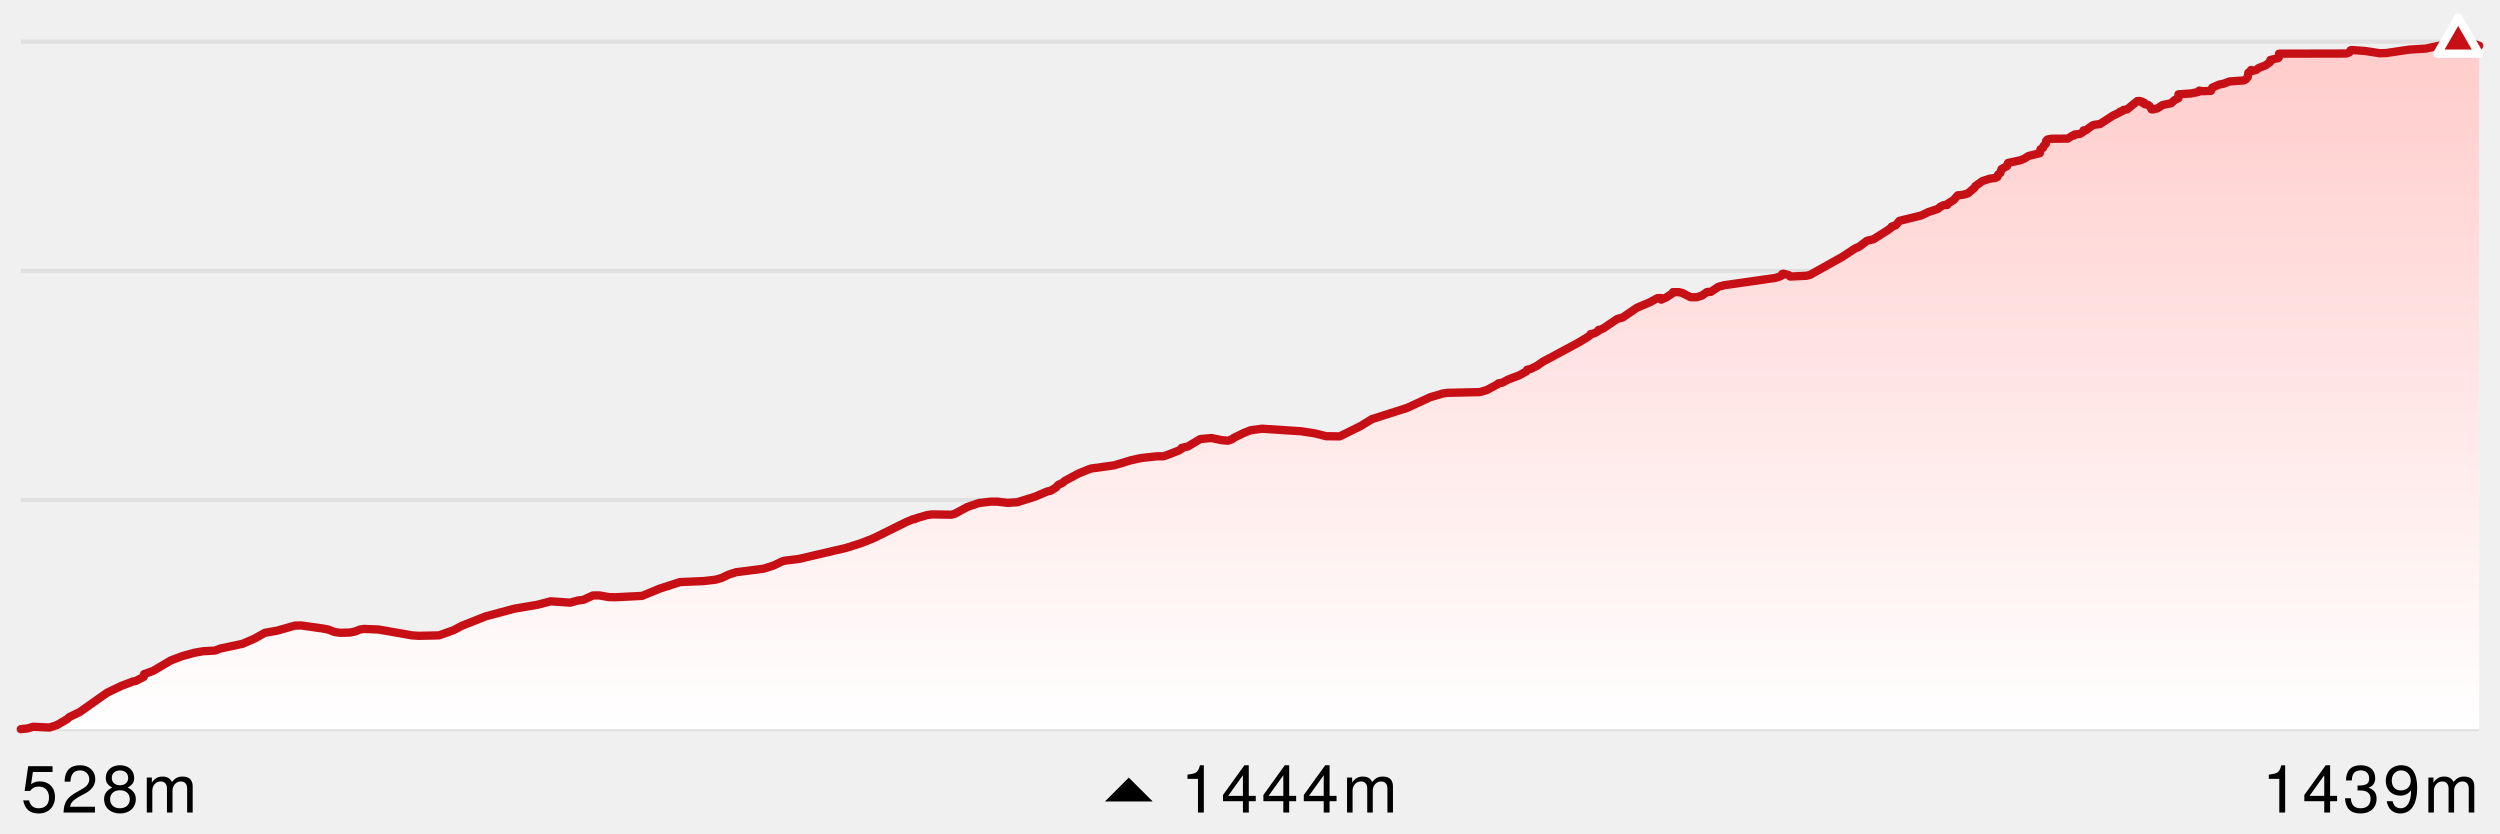
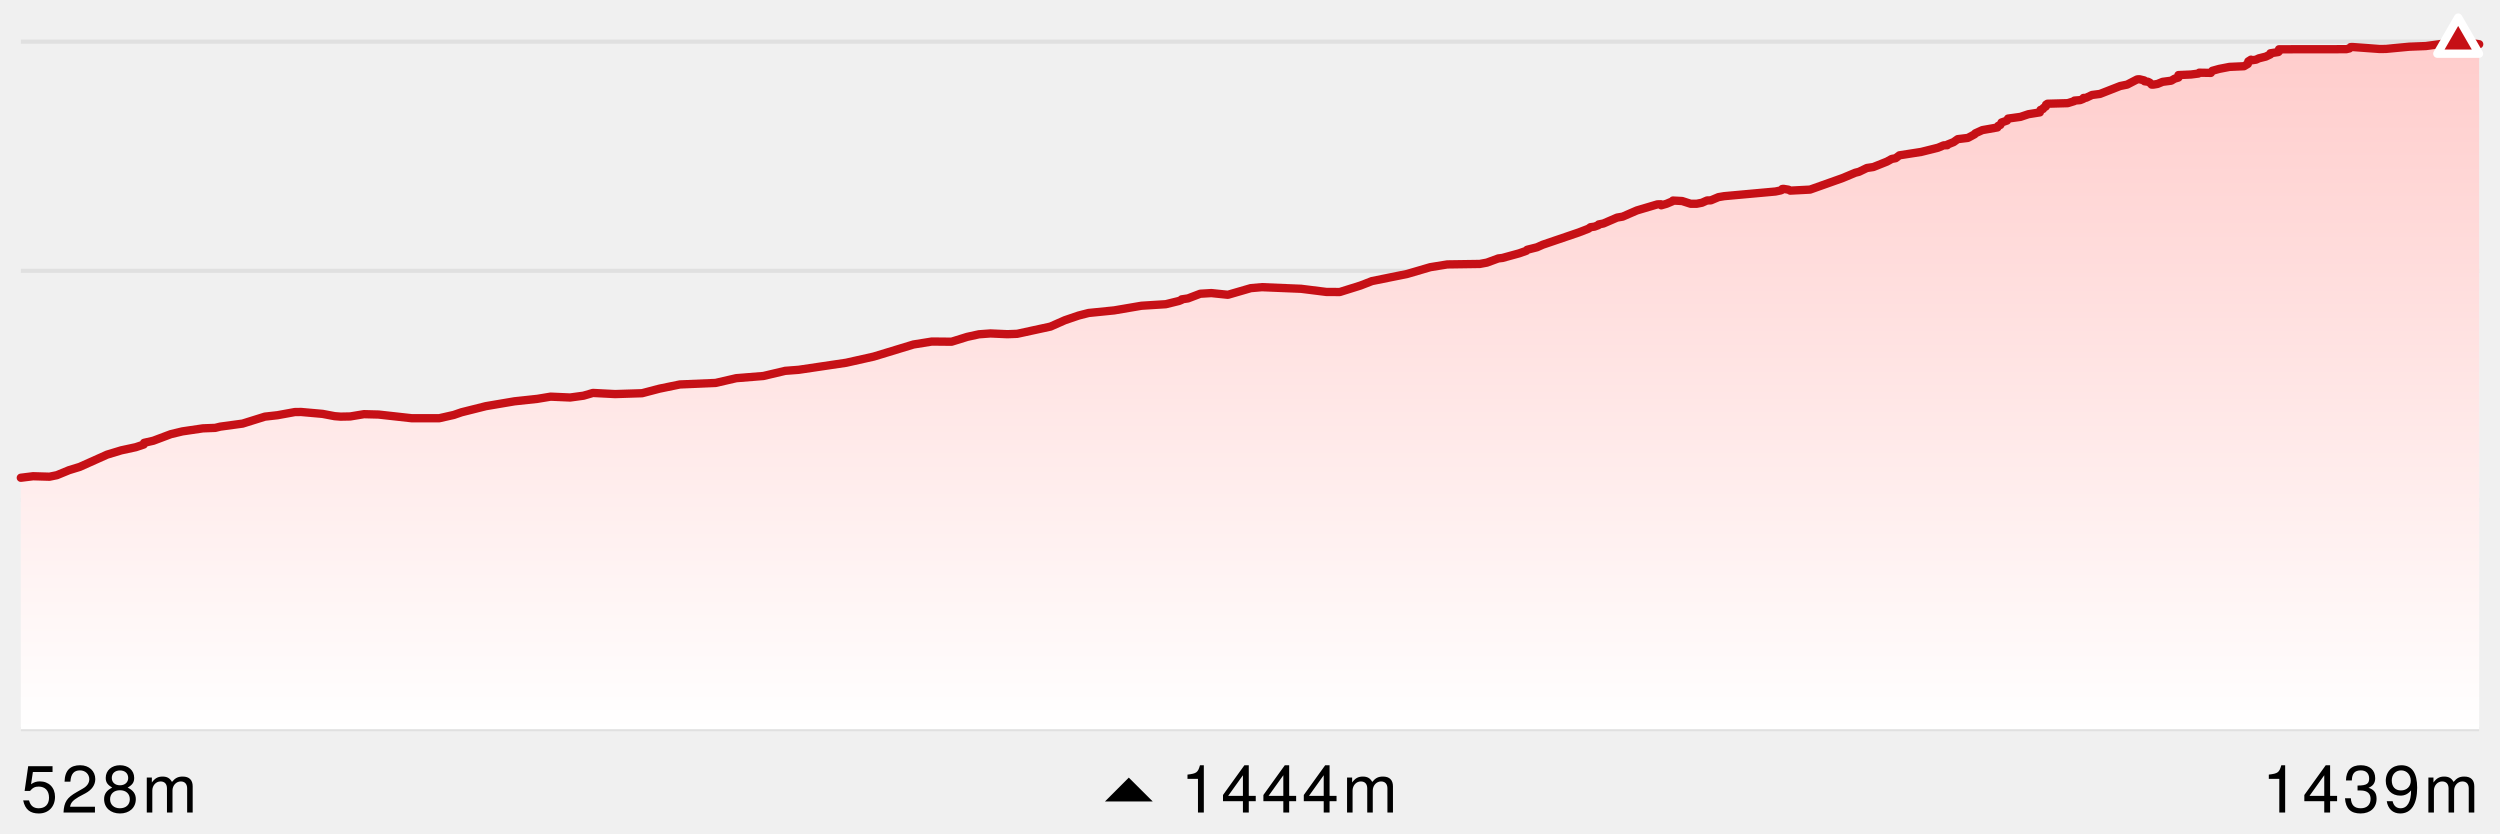
<svg xmlns="http://www.w3.org/2000/svg" version="1.1" width="600" height="200">
  <line x1="5" y1="10" x2="595" y2="10" stroke-width="1" stroke="#e0e0e0" />
  <line x1="5" y1="65" x2="595" y2="65" stroke-width="1" stroke="#e0e0e0" />
  <line x1="5" y1="120" x2="595" y2="120" stroke-width="1" stroke="#e0e0e0" />
  <line x1="5" y1="175" x2="595" y2="175" stroke-width="1" stroke="#e0e0e0" />
  <defs>
    <linearGradient x1="0" y1="0" x2="0" y2="1" id="SvgjsLinearGradient1017">
      <stop stop-opacity="1" stop-color="#ffcccb" offset="0" />
      <stop stop-opacity="1" stop-color="#ffffff" offset="1" />
    </linearGradient>
  </defs>
-   <path d="M5 175 L6.641 174.82 L7.95 174.424 L11.875 174.604 L13.654 174.028 L16.188 172.551 L16.593 172.119 L19.132 170.894 L25.709 166.248 L29.099 164.627 L31.931 163.546 L32.582 163.438 L34.498 162.43 L34.591 161.781 L36.805 160.989 L41 158.504 L43.762 157.459 L46.636 156.667 L48.695 156.306 L51.655 156.126 L52.861 155.658 L58.234 154.506 L60.984 153.317 L63.576 151.876 L66.61 151.336 L70.738 150.147 L72.264 150.111 L77.41 150.832 L78.761 151.084 L80.31 151.696 L81.736 151.876 L84.065 151.804 L85.236 151.552 L86.384 151.084 L87.36 150.94 L90.872 151.084 L98.875 152.489 L100.484 152.597 L105.38 152.489 L108.915 151.228 L110.774 150.219 L116.598 147.914 L123.475 146.077 L128.996 145.141 L132.158 144.312 L136.834 144.637 L138.653 144.132 L140.044 143.952 L142.308 142.908 L143.909 142.908 L146.111 143.304 L147.614 143.34 L154.099 143.016 L158.284 141.287 L163.165 139.702 L168.961 139.45 L171.736 139.126 L173.137 138.73 L174.788 137.937 L176.694 137.325 L183.214 136.496 L185.628 135.74 L187.734 134.731 L188.435 134.551 L191.69 134.155 L203.083 131.49 L206.718 130.337 L209.707 129.149 L217.493 125.295 L219.234 124.574 L219.542 124.61 L219.849 124.394 L222.449 123.638 L223.644 123.458 L228.373 123.53 L229.196 123.278 L232.13 121.693 L234.942 120.72 L237.732 120.396 L239.38 120.396 L241.767 120.684 L244.124 120.54 L248.384 119.208 L251.344 117.947 L252.119 117.803 L253.405 117.01 L253.988 116.362 L255.006 115.894 L255.582 115.39 L258.871 113.625 L261.266 112.652 L261.901 112.436 L267.397 111.68 L271.448 110.455 L273.962 109.915 L277.644 109.519 L279.085 109.519 L279.781 109.339 L282.936 108.114 L283.566 107.718 L283.591 107.502 L285.115 107.141 L288.062 105.377 L290.729 105.124 L293.148 105.629 L294.696 105.773 L295.702 105.413 L296.16 105.052 L298.619 103.864 L300.208 103.251 L302.862 102.891 L312.281 103.504 L315.563 104.008 L318.293 104.692 L321.542 104.728 L326.501 102.279 L329.268 100.586 L337.731 97.885 L343.26 95.327 L346.325 94.427 L347.35 94.283 L355.143 94.103 L356.857 93.599 L359.489 92.194 L359.599 92.014 L360.572 91.834 L361.981 91.077 L364.565 90.105 L366.321 89.132 L366.514 88.736 L367.354 88.556 L368.87 87.8 L370.261 86.827 L378.91 82.181 L381.216 80.776 L381.692 80.38 L381.714 80.2 L382.682 79.984 L383.598 79.443 L383.678 79.155 L383.908 79.191 L384.824 78.795 L388.104 76.562 L389.432 76.202 L392.85 73.861 L396.002 72.528 L397.78 71.555 L398.631 71.519 L398.701 71.916 L399.969 71.339 L401.486 70.331 L401.513 70.115 L402.904 70.115 L403.705 70.295 L405.769 71.339 L407.177 71.339 L408.468 70.943 L409.694 70.079 L410.594 70.043 L412.441 68.818 L413.799 68.458 L426.123 66.693 L427.331 66.297 L427.629 66.117 L427.724 65.756 L428.011 65.684 L429.252 66.009 L429.653 66.369 L433.525 66.189 L434.416 65.972 L442.204 61.614 L445.263 59.597 L446.164 59.237 L448.055 57.796 L449.596 57.436 L452.859 55.383 L453.912 54.627 L454.015 54.375 L454.958 54.086 L455.858 53.006 L461.109 51.709 L462.851 50.881 L465.127 50.124 L465.66 49.62 L466.486 49.224 L467.334 49.188 L467.391 48.936 L468.865 47.999 L469.853 46.883 L471.161 46.739 L472.295 46.415 L473.903 45.046 L474.066 44.686 L475.767 43.461 L477.536 42.885 L478.917 42.705 L479.385 42.453 L479.545 41.876 L480.08 41.516 L480.37 40.58 L481.686 39.859 L481.929 39.103 L484.911 38.454 L485.889 38.058 L486.822 37.446 L489.554 36.762 L489.722 35.825 L490.325 35.465 L490.432 35.069 L490.995 34.528 L491.048 33.844 L491.385 33.484 L492.276 33.304 L496.249 33.268 L497.407 32.547 L497.805 32.511 L497.855 32.295 L499.241 32.115 L499.989 31.647 L500.047 31.287 L500.639 31.251 L502.085 30.17 L502.606 29.954 L503.992 29.774 L507.089 27.757 L508.748 26.965 L508.835 26.785 L509.398 26.64 L509.606 26.388 L510.511 26.244 L512.935 24.263 L513.486 24.227 L514.094 24.407 L514.109 24.623 L514.619 24.659 L514.689 24.984 L515.512 25.164 L515.998 25.56 L516.393 26.244 L516.856 26.244 L517.804 25.992 L519.025 25.2 L521.094 24.768 L521.902 24.011 L522.827 23.579 L522.827 22.642 L525.852 22.426 L527.621 22.066 L527.806 21.742 L528.551 21.886 L530.605 21.814 L530.958 21.022 L532.607 20.301 L533.68 20.085 L535.078 19.545 L538.556 19.293 L539.054 19.005 L539.476 18.428 L539.596 17.456 L540.157 17.06 L540.237 16.807 L540.342 16.916 L540.357 16.807 L540.39 17.06 L541.46 16.807 L542.131 16.303 L543.782 15.655 L544.885 14.826 L544.893 14.394 L546.802 13.926 L546.964 13.674 L546.964 12.881 L563.113 12.845 L563.873 12.557 L564.151 12.053 L564.561 12.017 L567.628 12.233 L571.151 12.773 L572.659 12.737 L578.208 11.909 L582.209 11.657 L589.964 10 L591.21 10.324 L594.017 10.648 L595 10.972 L 595 175 L 5 175 Z" fill="url(#SvgjsLinearGradient1017)" stroke="none" />
-   <path d="M5 175 L6.641 174.82 L7.95 174.424 L11.875 174.604 L13.654 174.028 L16.188 172.551 L16.593 172.119 L19.132 170.894 L25.709 166.248 L29.099 164.627 L31.931 163.546 L32.582 163.438 L34.498 162.43 L34.591 161.781 L36.805 160.989 L41 158.504 L43.762 157.459 L46.636 156.667 L48.695 156.306 L51.655 156.126 L52.861 155.658 L58.234 154.506 L60.984 153.317 L63.576 151.876 L66.61 151.336 L70.738 150.147 L72.264 150.111 L77.41 150.832 L78.761 151.084 L80.31 151.696 L81.736 151.876 L84.065 151.804 L85.236 151.552 L86.384 151.084 L87.36 150.94 L90.872 151.084 L98.875 152.489 L100.484 152.597 L105.38 152.489 L108.915 151.228 L110.774 150.219 L116.598 147.914 L123.475 146.077 L128.996 145.141 L132.158 144.312 L136.834 144.637 L138.653 144.132 L140.044 143.952 L142.308 142.908 L143.909 142.908 L146.111 143.304 L147.614 143.34 L154.099 143.016 L158.284 141.287 L163.165 139.702 L168.961 139.45 L171.736 139.126 L173.137 138.73 L174.788 137.937 L176.694 137.325 L183.214 136.496 L185.628 135.74 L187.734 134.731 L188.435 134.551 L191.69 134.155 L203.083 131.49 L206.718 130.337 L209.707 129.149 L217.493 125.295 L219.234 124.574 L219.542 124.61 L219.849 124.394 L222.449 123.638 L223.644 123.458 L228.373 123.53 L229.196 123.278 L232.13 121.693 L234.942 120.72 L237.732 120.396 L239.38 120.396 L241.767 120.684 L244.124 120.54 L248.384 119.208 L251.344 117.947 L252.119 117.803 L253.405 117.01 L253.988 116.362 L255.006 115.894 L255.582 115.39 L258.871 113.625 L261.266 112.652 L261.901 112.436 L267.397 111.68 L271.448 110.455 L273.962 109.915 L277.644 109.519 L279.085 109.519 L279.781 109.339 L282.936 108.114 L283.566 107.718 L283.591 107.502 L285.115 107.141 L288.062 105.377 L290.729 105.124 L293.148 105.629 L294.696 105.773 L295.702 105.413 L296.16 105.052 L298.619 103.864 L300.208 103.251 L302.862 102.891 L312.281 103.504 L315.563 104.008 L318.293 104.692 L321.542 104.728 L326.501 102.279 L329.268 100.586 L337.731 97.885 L343.26 95.327 L346.325 94.427 L347.35 94.283 L355.143 94.103 L356.857 93.599 L359.489 92.194 L359.599 92.014 L360.572 91.834 L361.981 91.077 L364.565 90.105 L366.321 89.132 L366.514 88.736 L367.354 88.556 L368.87 87.8 L370.261 86.827 L378.91 82.181 L381.216 80.776 L381.692 80.38 L381.714 80.2 L382.682 79.984 L383.598 79.443 L383.678 79.155 L383.908 79.191 L384.824 78.795 L388.104 76.562 L389.432 76.202 L392.85 73.861 L396.002 72.528 L397.78 71.555 L398.631 71.519 L398.701 71.916 L399.969 71.339 L401.486 70.331 L401.513 70.115 L402.904 70.115 L403.705 70.295 L405.769 71.339 L407.177 71.339 L408.468 70.943 L409.694 70.079 L410.594 70.043 L412.441 68.818 L413.799 68.458 L426.123 66.693 L427.331 66.297 L427.629 66.117 L427.724 65.756 L428.011 65.684 L429.252 66.009 L429.653 66.369 L433.525 66.189 L434.416 65.972 L442.204 61.614 L445.263 59.597 L446.164 59.237 L448.055 57.796 L449.596 57.436 L452.859 55.383 L453.912 54.627 L454.015 54.375 L454.958 54.086 L455.858 53.006 L461.109 51.709 L462.851 50.881 L465.127 50.124 L465.66 49.62 L466.486 49.224 L467.334 49.188 L467.391 48.936 L468.865 47.999 L469.853 46.883 L471.161 46.739 L472.295 46.415 L473.903 45.046 L474.066 44.686 L475.767 43.461 L477.536 42.885 L478.917 42.705 L479.385 42.453 L479.545 41.876 L480.08 41.516 L480.37 40.58 L481.686 39.859 L481.929 39.103 L484.911 38.454 L485.889 38.058 L486.822 37.446 L489.554 36.762 L489.722 35.825 L490.325 35.465 L490.432 35.069 L490.995 34.528 L491.048 33.844 L491.385 33.484 L492.276 33.304 L496.249 33.268 L497.407 32.547 L497.805 32.511 L497.855 32.295 L499.241 32.115 L499.989 31.647 L500.047 31.287 L500.639 31.251 L502.085 30.17 L502.606 29.954 L503.992 29.774 L507.089 27.757 L508.748 26.965 L508.835 26.785 L509.398 26.64 L509.606 26.388 L510.511 26.244 L512.935 24.263 L513.486 24.227 L514.094 24.407 L514.109 24.623 L514.619 24.659 L514.689 24.984 L515.512 25.164 L515.998 25.56 L516.393 26.244 L516.856 26.244 L517.804 25.992 L519.025 25.2 L521.094 24.768 L521.902 24.011 L522.827 23.579 L522.827 22.642 L525.852 22.426 L527.621 22.066 L527.806 21.742 L528.551 21.886 L530.605 21.814 L530.958 21.022 L532.607 20.301 L533.68 20.085 L535.078 19.545 L538.556 19.293 L539.054 19.005 L539.476 18.428 L539.596 17.456 L540.157 17.06 L540.237 16.807 L540.342 16.916 L540.357 16.807 L540.39 17.06 L541.46 16.807 L542.131 16.303 L543.782 15.655 L544.885 14.826 L544.893 14.394 L546.802 13.926 L546.964 13.674 L546.964 12.881 L563.113 12.845 L563.873 12.557 L564.151 12.053 L564.561 12.017 L567.628 12.233 L571.151 12.773 L572.659 12.737 L578.208 11.909 L582.209 11.657 L589.964 10 L591.21 10.324 L594.017 10.648 L595 10.972" fill="none" stroke-linejoin="round" stroke-linecap="round" stroke-width="2" stroke="#c61016" />
+   <path d="M5 114.661 L7.95 114.296 L11.875 114.41 L13.654 114.045 L16.593 112.834 L19.132 112.057 L25.709 109.11 L29.099 108.082 L32.582 107.328 L34.498 106.688 L34.591 106.277 L36.805 105.774 L41 104.198 L43.762 103.535 L48.695 102.804 L51.655 102.69 L52.861 102.393 L58.234 101.662 L63.576 99.994 L66.61 99.651 L70.738 98.897 L72.264 98.874 L77.41 99.331 L80.31 99.88 L81.736 99.994 L84.065 99.948 L87.36 99.4 L90.872 99.491 L98.875 100.382 L105.38 100.382 L108.915 99.583 L110.774 98.943 L116.598 97.481 L123.475 96.315 L128.996 95.721 L132.158 95.196 L136.834 95.402 L140.044 94.967 L142.308 94.305 L147.614 94.579 L154.099 94.373 L158.284 93.277 L163.165 92.272 L171.736 91.906 L176.694 90.764 L183.214 90.238 L188.435 89.004 L191.69 88.753 L203.083 87.062 L209.707 85.577 L219.234 82.676 L223.644 81.968 L228.373 82.013 L232.13 80.848 L234.942 80.231 L237.732 80.026 L241.767 80.208 L244.124 80.117 L252.119 78.381 L255.582 76.85 L258.871 75.73 L261.266 75.114 L267.397 74.497 L273.962 73.377 L279.781 73.012 L282.936 72.235 L283.566 71.984 L283.591 71.846 L285.115 71.618 L288.062 70.498 L290.729 70.339 L294.696 70.75 L300.208 69.151 L302.862 68.922 L312.281 69.31 L318.293 70.064 L321.542 70.087 L326.501 68.534 L329.268 67.46 L337.731 65.746 L343.26 64.124 L347.35 63.462 L355.143 63.347 L356.857 63.028 L359.599 62.022 L360.572 61.908 L364.565 60.811 L366.321 60.195 L366.514 59.943 L368.87 59.349 L370.261 58.732 L378.91 55.785 L381.216 54.894 L381.714 54.529 L382.682 54.391 L383.598 54.049 L383.678 53.866 L384.824 53.637 L388.104 52.221 L389.432 51.993 L392.85 50.507 L397.78 49.045 L398.631 49.022 L398.701 49.274 L399.969 48.908 L401.486 48.268 L401.513 48.131 L403.705 48.246 L405.769 48.908 L407.177 48.908 L408.468 48.657 L409.694 48.109 L410.594 48.086 L412.441 47.309 L413.799 47.08 L426.123 45.961 L427.331 45.71 L427.629 45.595 L427.724 45.367 L428.011 45.321 L429.252 45.527 L429.653 45.755 L434.416 45.504 L442.204 42.74 L445.263 41.46 L446.164 41.232 L448.055 40.318 L449.596 40.089 L452.859 38.787 L454.015 38.147 L454.958 37.965 L455.858 37.279 L461.109 36.457 L465.127 35.451 L466.486 34.88 L467.334 34.857 L467.391 34.697 L468.865 34.103 L469.853 33.395 L472.295 33.098 L473.903 32.23 L474.066 32.002 L475.767 31.225 L479.385 30.585 L479.545 30.219 L480.08 29.991 L480.37 29.397 L481.686 28.94 L481.929 28.46 L484.911 28.049 L486.822 27.409 L489.554 26.975 L489.722 26.381 L490.325 26.153 L490.432 25.901 L490.995 25.559 L491.048 25.125 L491.385 24.896 L496.249 24.759 L497.805 24.279 L497.855 24.142 L499.241 24.028 L499.989 23.731 L500.047 23.502 L500.639 23.48 L502.085 22.794 L503.992 22.543 L508.835 20.647 L510.511 20.304 L512.935 19.047 L513.486 19.025 L514.619 19.299 L514.689 19.504 L515.512 19.619 L515.998 19.87 L516.393 20.304 L516.856 20.304 L517.804 20.144 L519.025 19.641 L521.094 19.367 L521.902 18.887 L522.827 18.613 L522.827 18.019 L525.852 17.882 L527.621 17.654 L527.806 17.448 L530.605 17.494 L530.958 16.991 L532.607 16.534 L535.078 16.054 L538.556 15.894 L539.476 15.346 L539.596 14.729 L540.237 14.318 L540.39 14.478 L541.46 14.318 L542.131 13.998 L543.782 13.587 L544.885 13.061 L544.893 12.787 L546.802 12.49 L546.964 12.33 L546.964 11.828 L563.113 11.805 L563.873 11.622 L564.151 11.302 L564.561 11.279 L571.151 11.759 L572.659 11.736 L578.208 11.211 L582.209 11.051 L589.964 10 L595 10.617 L 595 175 L 5 175 Z" fill="url(#SvgjsLinearGradient1017)" stroke="none" />
+   <path d="M5 114.661 L7.95 114.296 L11.875 114.41 L13.654 114.045 L16.593 112.834 L19.132 112.057 L25.709 109.11 L29.099 108.082 L32.582 107.328 L34.498 106.688 L34.591 106.277 L36.805 105.774 L41 104.198 L43.762 103.535 L48.695 102.804 L51.655 102.69 L52.861 102.393 L58.234 101.662 L63.576 99.994 L66.61 99.651 L70.738 98.897 L72.264 98.874 L77.41 99.331 L80.31 99.88 L81.736 99.994 L84.065 99.948 L87.36 99.4 L90.872 99.491 L98.875 100.382 L105.38 100.382 L108.915 99.583 L110.774 98.943 L116.598 97.481 L123.475 96.315 L128.996 95.721 L132.158 95.196 L136.834 95.402 L140.044 94.967 L142.308 94.305 L147.614 94.579 L154.099 94.373 L158.284 93.277 L163.165 92.272 L171.736 91.906 L176.694 90.764 L183.214 90.238 L188.435 89.004 L191.69 88.753 L203.083 87.062 L209.707 85.577 L219.234 82.676 L223.644 81.968 L228.373 82.013 L232.13 80.848 L234.942 80.231 L237.732 80.026 L241.767 80.208 L244.124 80.117 L252.119 78.381 L255.582 76.85 L258.871 75.73 L261.266 75.114 L267.397 74.497 L273.962 73.377 L279.781 73.012 L282.936 72.235 L283.566 71.984 L283.591 71.846 L285.115 71.618 L288.062 70.498 L290.729 70.339 L294.696 70.75 L300.208 69.151 L302.862 68.922 L312.281 69.31 L318.293 70.064 L321.542 70.087 L326.501 68.534 L329.268 67.46 L337.731 65.746 L343.26 64.124 L347.35 63.462 L355.143 63.347 L356.857 63.028 L359.599 62.022 L360.572 61.908 L364.565 60.811 L366.321 60.195 L366.514 59.943 L368.87 59.349 L370.261 58.732 L378.91 55.785 L381.216 54.894 L381.714 54.529 L382.682 54.391 L383.598 54.049 L383.678 53.866 L384.824 53.637 L388.104 52.221 L389.432 51.993 L392.85 50.507 L397.78 49.045 L398.631 49.022 L398.701 49.274 L399.969 48.908 L401.486 48.268 L401.513 48.131 L403.705 48.246 L405.769 48.908 L407.177 48.908 L408.468 48.657 L409.694 48.109 L410.594 48.086 L412.441 47.309 L413.799 47.08 L426.123 45.961 L427.331 45.71 L427.629 45.595 L427.724 45.367 L428.011 45.321 L429.252 45.527 L429.653 45.755 L434.416 45.504 L442.204 42.74 L445.263 41.46 L446.164 41.232 L448.055 40.318 L449.596 40.089 L452.859 38.787 L454.015 38.147 L454.958 37.965 L455.858 37.279 L461.109 36.457 L465.127 35.451 L466.486 34.88 L467.334 34.857 L467.391 34.697 L468.865 34.103 L469.853 33.395 L472.295 33.098 L473.903 32.23 L474.066 32.002 L475.767 31.225 L479.385 30.585 L479.545 30.219 L480.08 29.991 L480.37 29.397 L481.686 28.94 L481.929 28.46 L484.911 28.049 L486.822 27.409 L489.554 26.975 L489.722 26.381 L490.325 26.153 L490.432 25.901 L490.995 25.559 L491.048 25.125 L491.385 24.896 L496.249 24.759 L497.805 24.279 L497.855 24.142 L499.241 24.028 L499.989 23.731 L500.047 23.502 L500.639 23.48 L502.085 22.794 L503.992 22.543 L508.835 20.647 L510.511 20.304 L512.935 19.047 L513.486 19.025 L514.619 19.299 L514.689 19.504 L515.512 19.619 L515.998 19.87 L516.393 20.304 L516.856 20.304 L517.804 20.144 L519.025 19.641 L521.094 19.367 L521.902 18.887 L522.827 18.613 L522.827 18.019 L525.852 17.882 L527.621 17.654 L527.806 17.448 L530.605 17.494 L530.958 16.991 L532.607 16.534 L535.078 16.054 L538.556 15.894 L539.476 15.346 L539.596 14.729 L540.237 14.318 L540.39 14.478 L541.46 14.318 L542.131 13.998 L543.782 13.587 L544.885 13.061 L544.893 12.787 L546.802 12.49 L546.964 12.33 L546.964 11.828 L563.113 11.805 L563.873 11.622 L564.151 11.302 L564.561 11.279 L571.151 11.759 L572.659 11.736 L578.208 11.211 L582.209 11.051 L589.964 10 L595 10.617" fill="none" stroke-linejoin="round" stroke-linecap="round" stroke-width="2" stroke="#c61016" />
  <style>
    .keyElevationLabel {
      font-family: Helvetica Neue, sans-serif;
      font-size: 16px;
      font-weight: 300;
      letter-spacing: 0.05em;
      dominant-baseline: alphabetical;
    }
  </style>
  <text x="5" y="195" class="keyElevationLabel" text-anchor="start">
    <tspan dy="0" x="5">528m</tspan>
  </text>
  <text x="300" y="195" class="keyElevationLabel" text-anchor="middle">
    <tspan dy="0" x="300">⏶ 1444m</tspan>
  </text>
  <text x="595" y="195" class="keyElevationLabel" text-anchor="end">
    <tspan dy="0" x="595">1439m</tspan>
  </text>
  <polygon points="589.964,4.226 584.964,12.887 594.964,12.887" fill="#c61016" stroke-linejoin="round" stroke-width="2" stroke="white" />
</svg>
